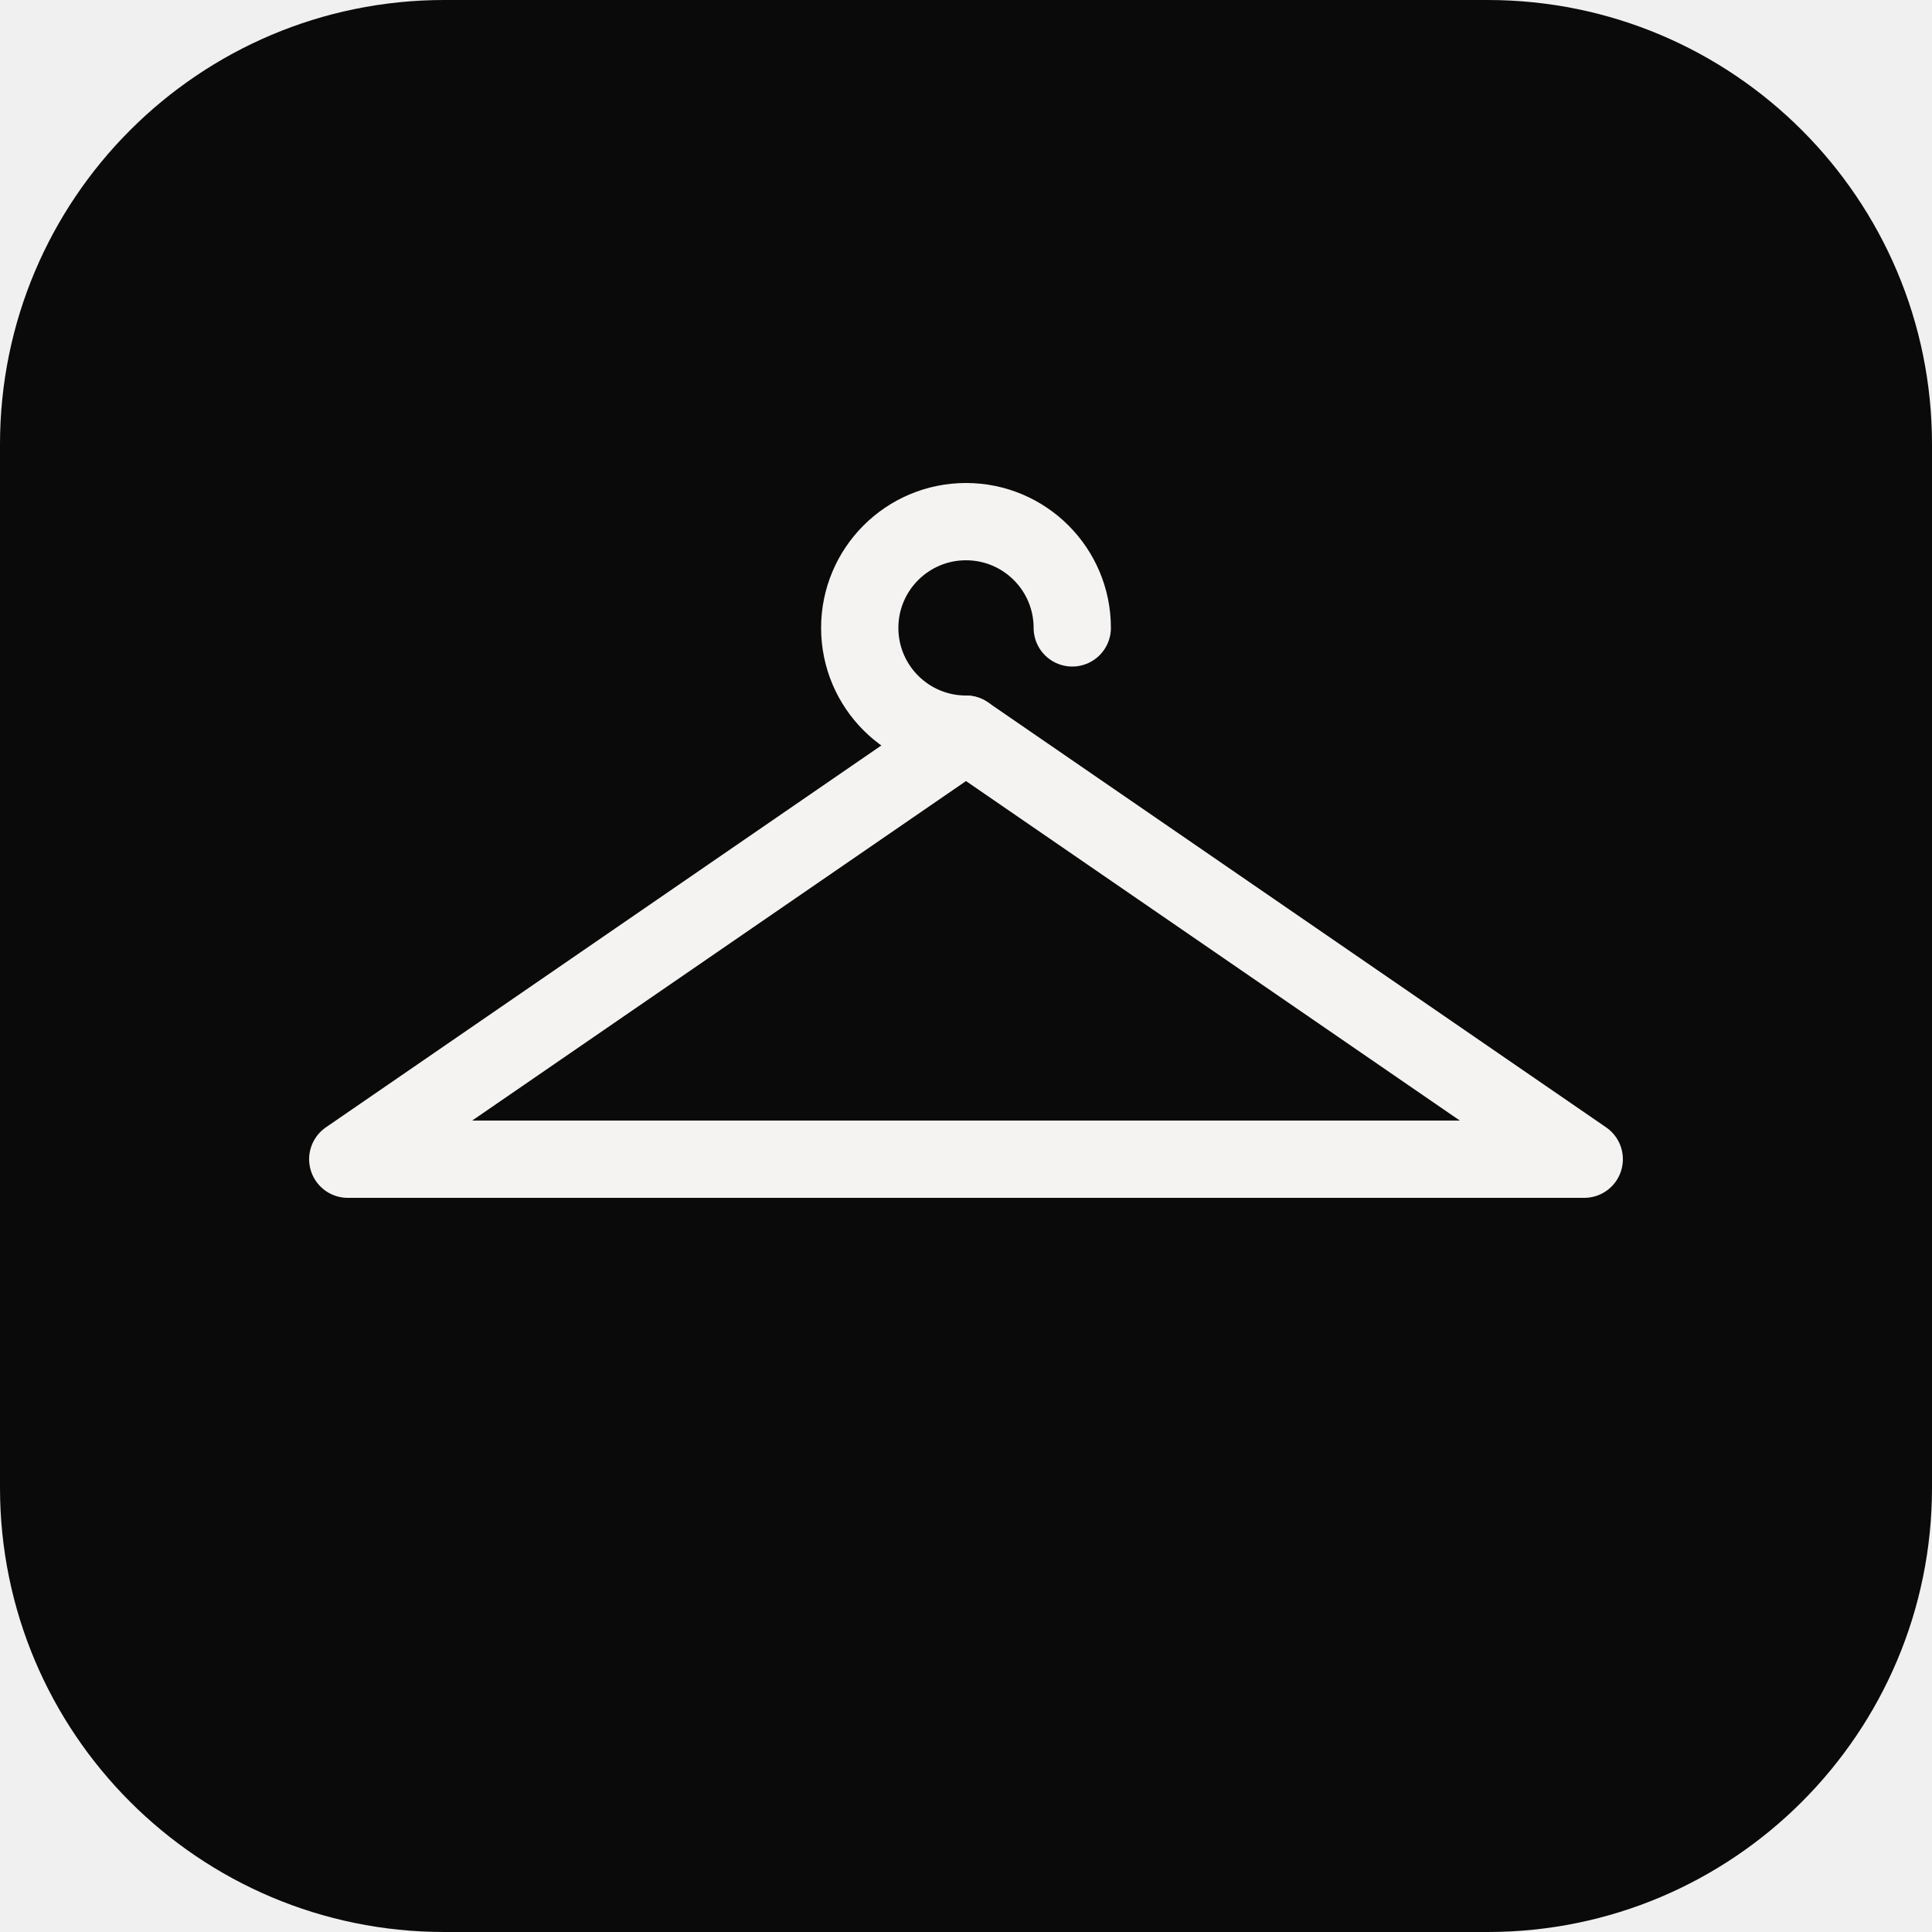
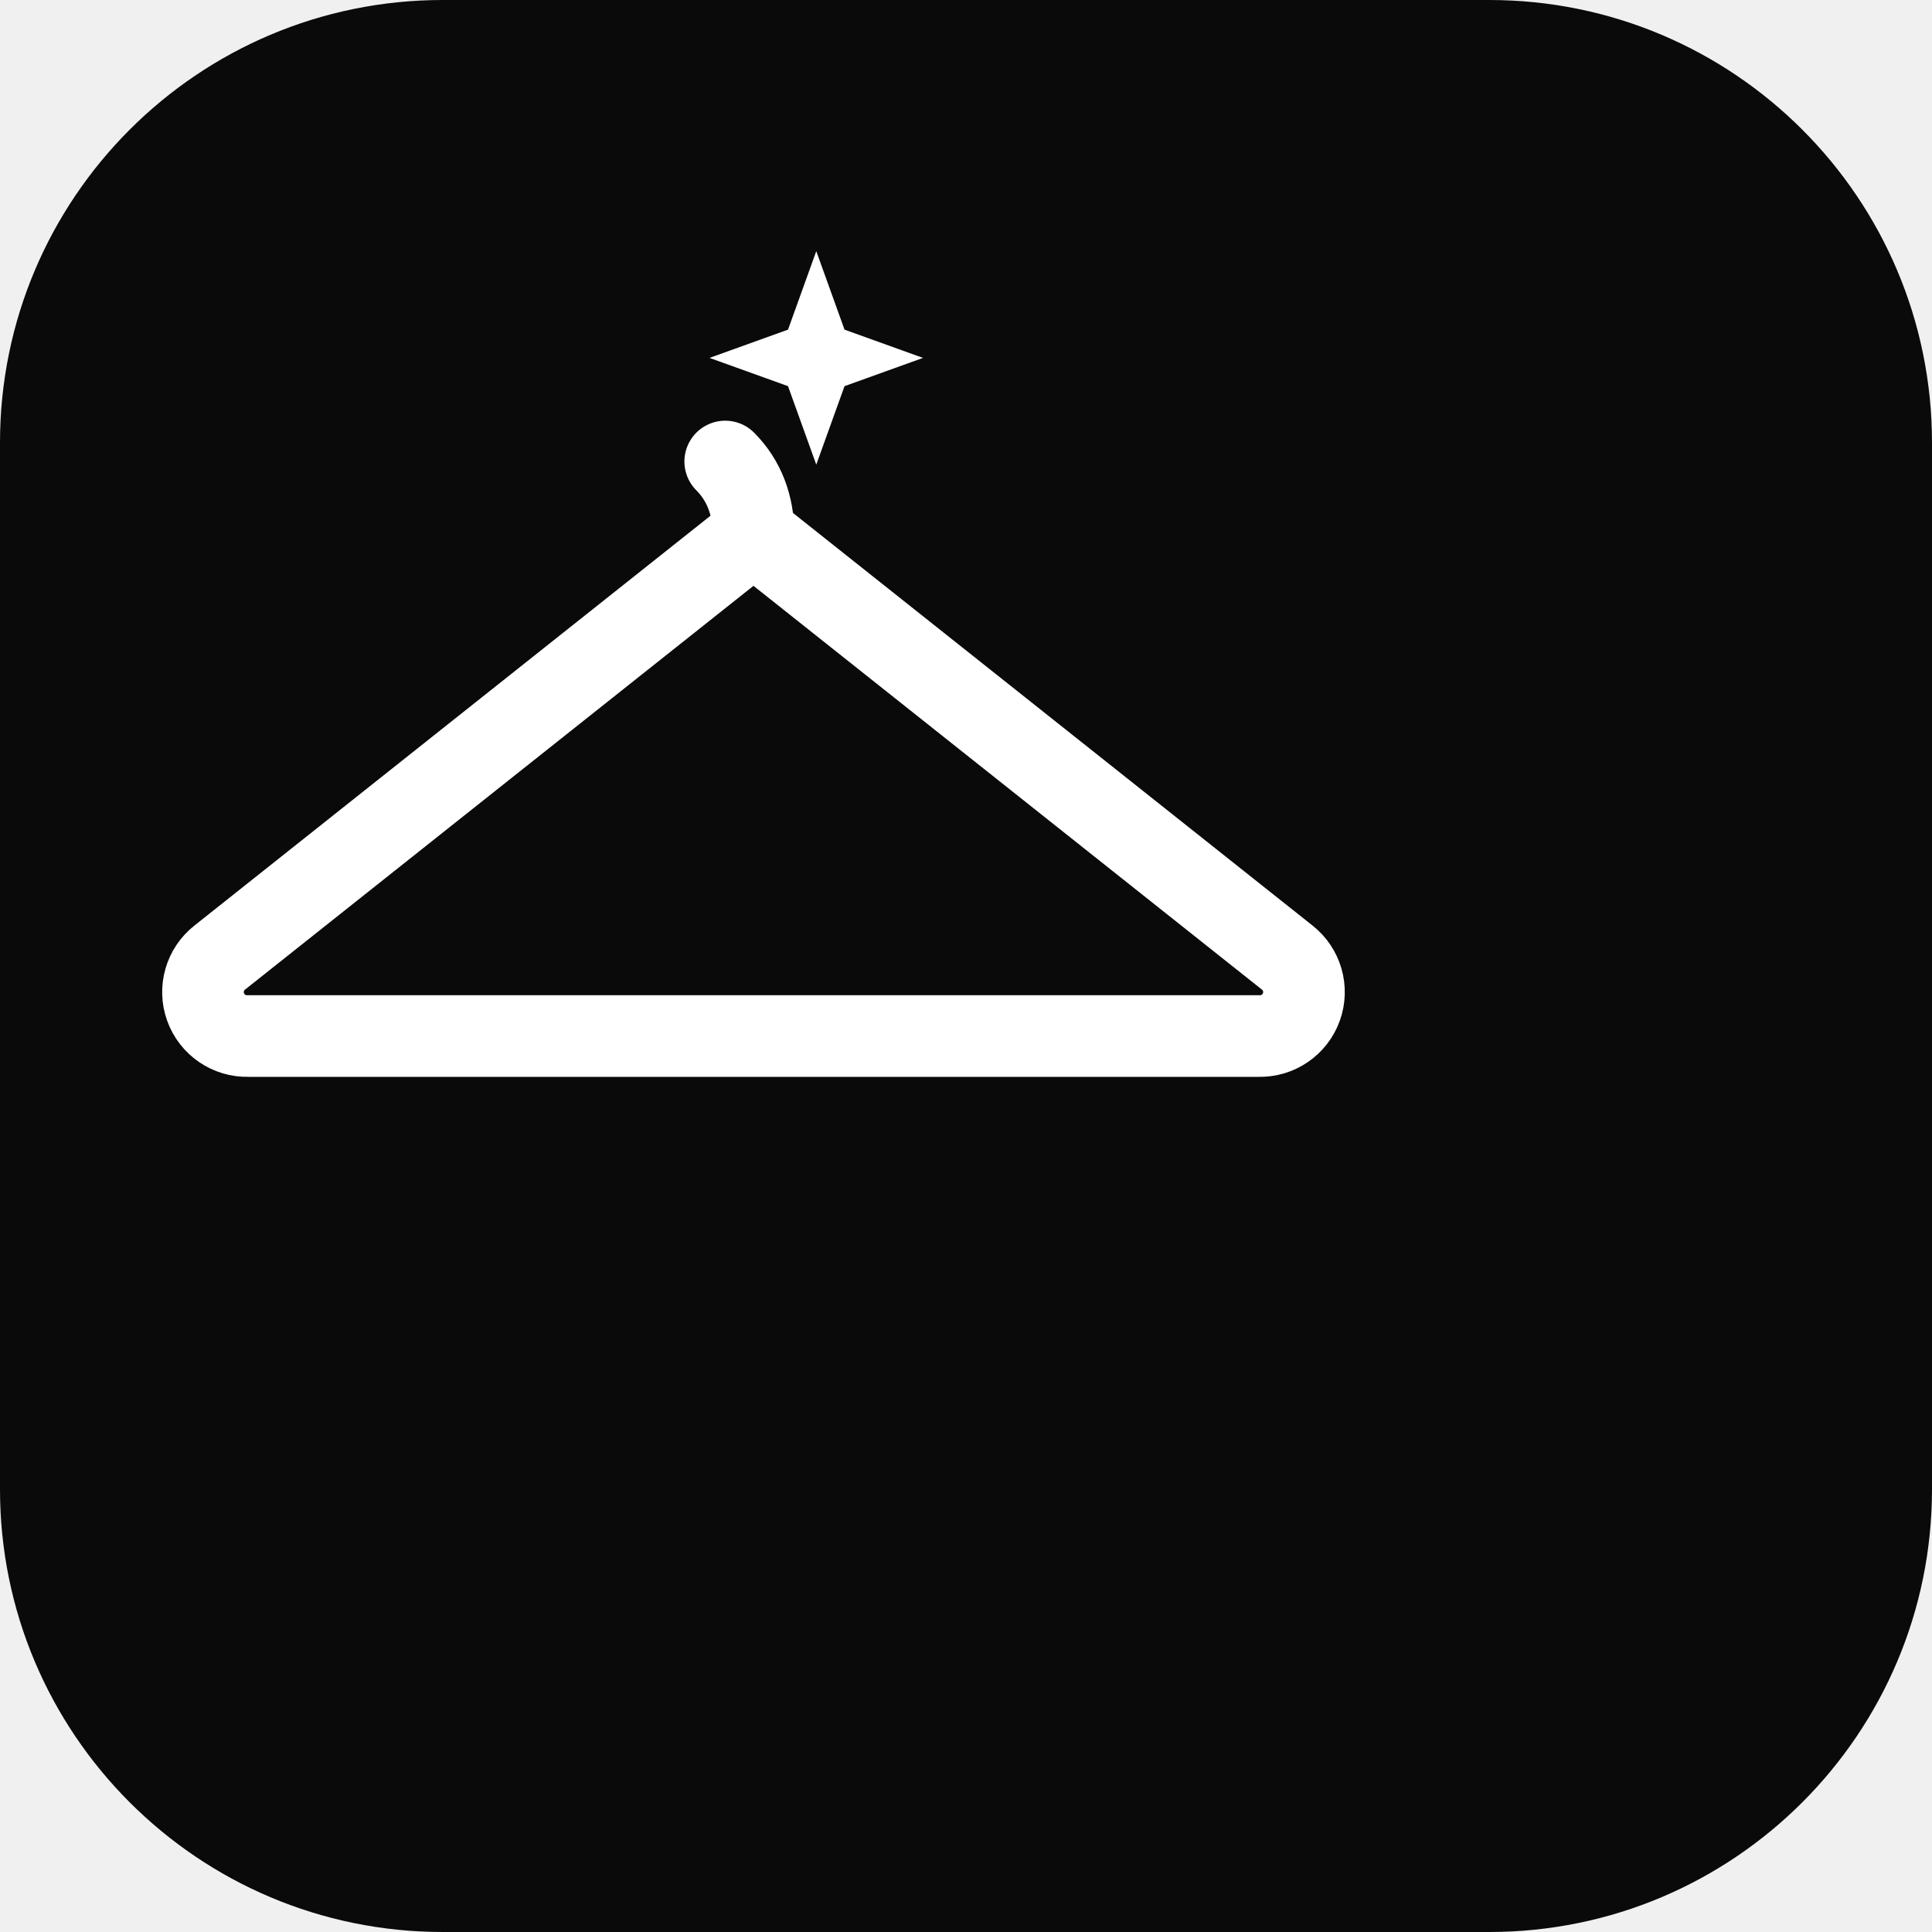
- <svg xmlns="http://www.w3.org/2000/svg" viewBox="0 0 100 100" width="100" height="100">
-   <rect width="100" height="100" rx="23" fill="#0a0a0a" />
-   <g stroke="#f4f3f1" stroke-width="4" fill="none" stroke-linecap="round" stroke-linejoin="round">
-     <path d="M50 38a5.5 5.5 0 1 1 5.5-5.5" />
-     <path d="M50 38L18 60H82L50 38z" />
+ <svg xmlns="http://www.w3.org/2000/svg" viewBox="0 0 48 48" width="48" height="48" role="img" aria-label="stailist">
+   <rect width="48" height="48" rx="11" fill="#0a0a0a" />
+   <g fill="none" stroke="#ffffff" stroke-width="2.6" stroke-linecap="round" stroke-linejoin="round" transform="scale(0.78)" style="transform-origin:center">
+     <path d="M26 8l.9 2.5 2.5.9-2.5.9L26 14.8l-.9-2.5-2.5-.9 2.5-.9z" fill="#ffffff" stroke="none" />
+     <path d="M24 17c0-.9-.3-1.7-.9-2.3" />
+     <path d="M24 17 7 30.5a1.4 1.4 0 0 0 .9 2.5h32.2a1.4 1.4 0 0 0 .9-2.5L24 17z" />
  </g>
</svg>
